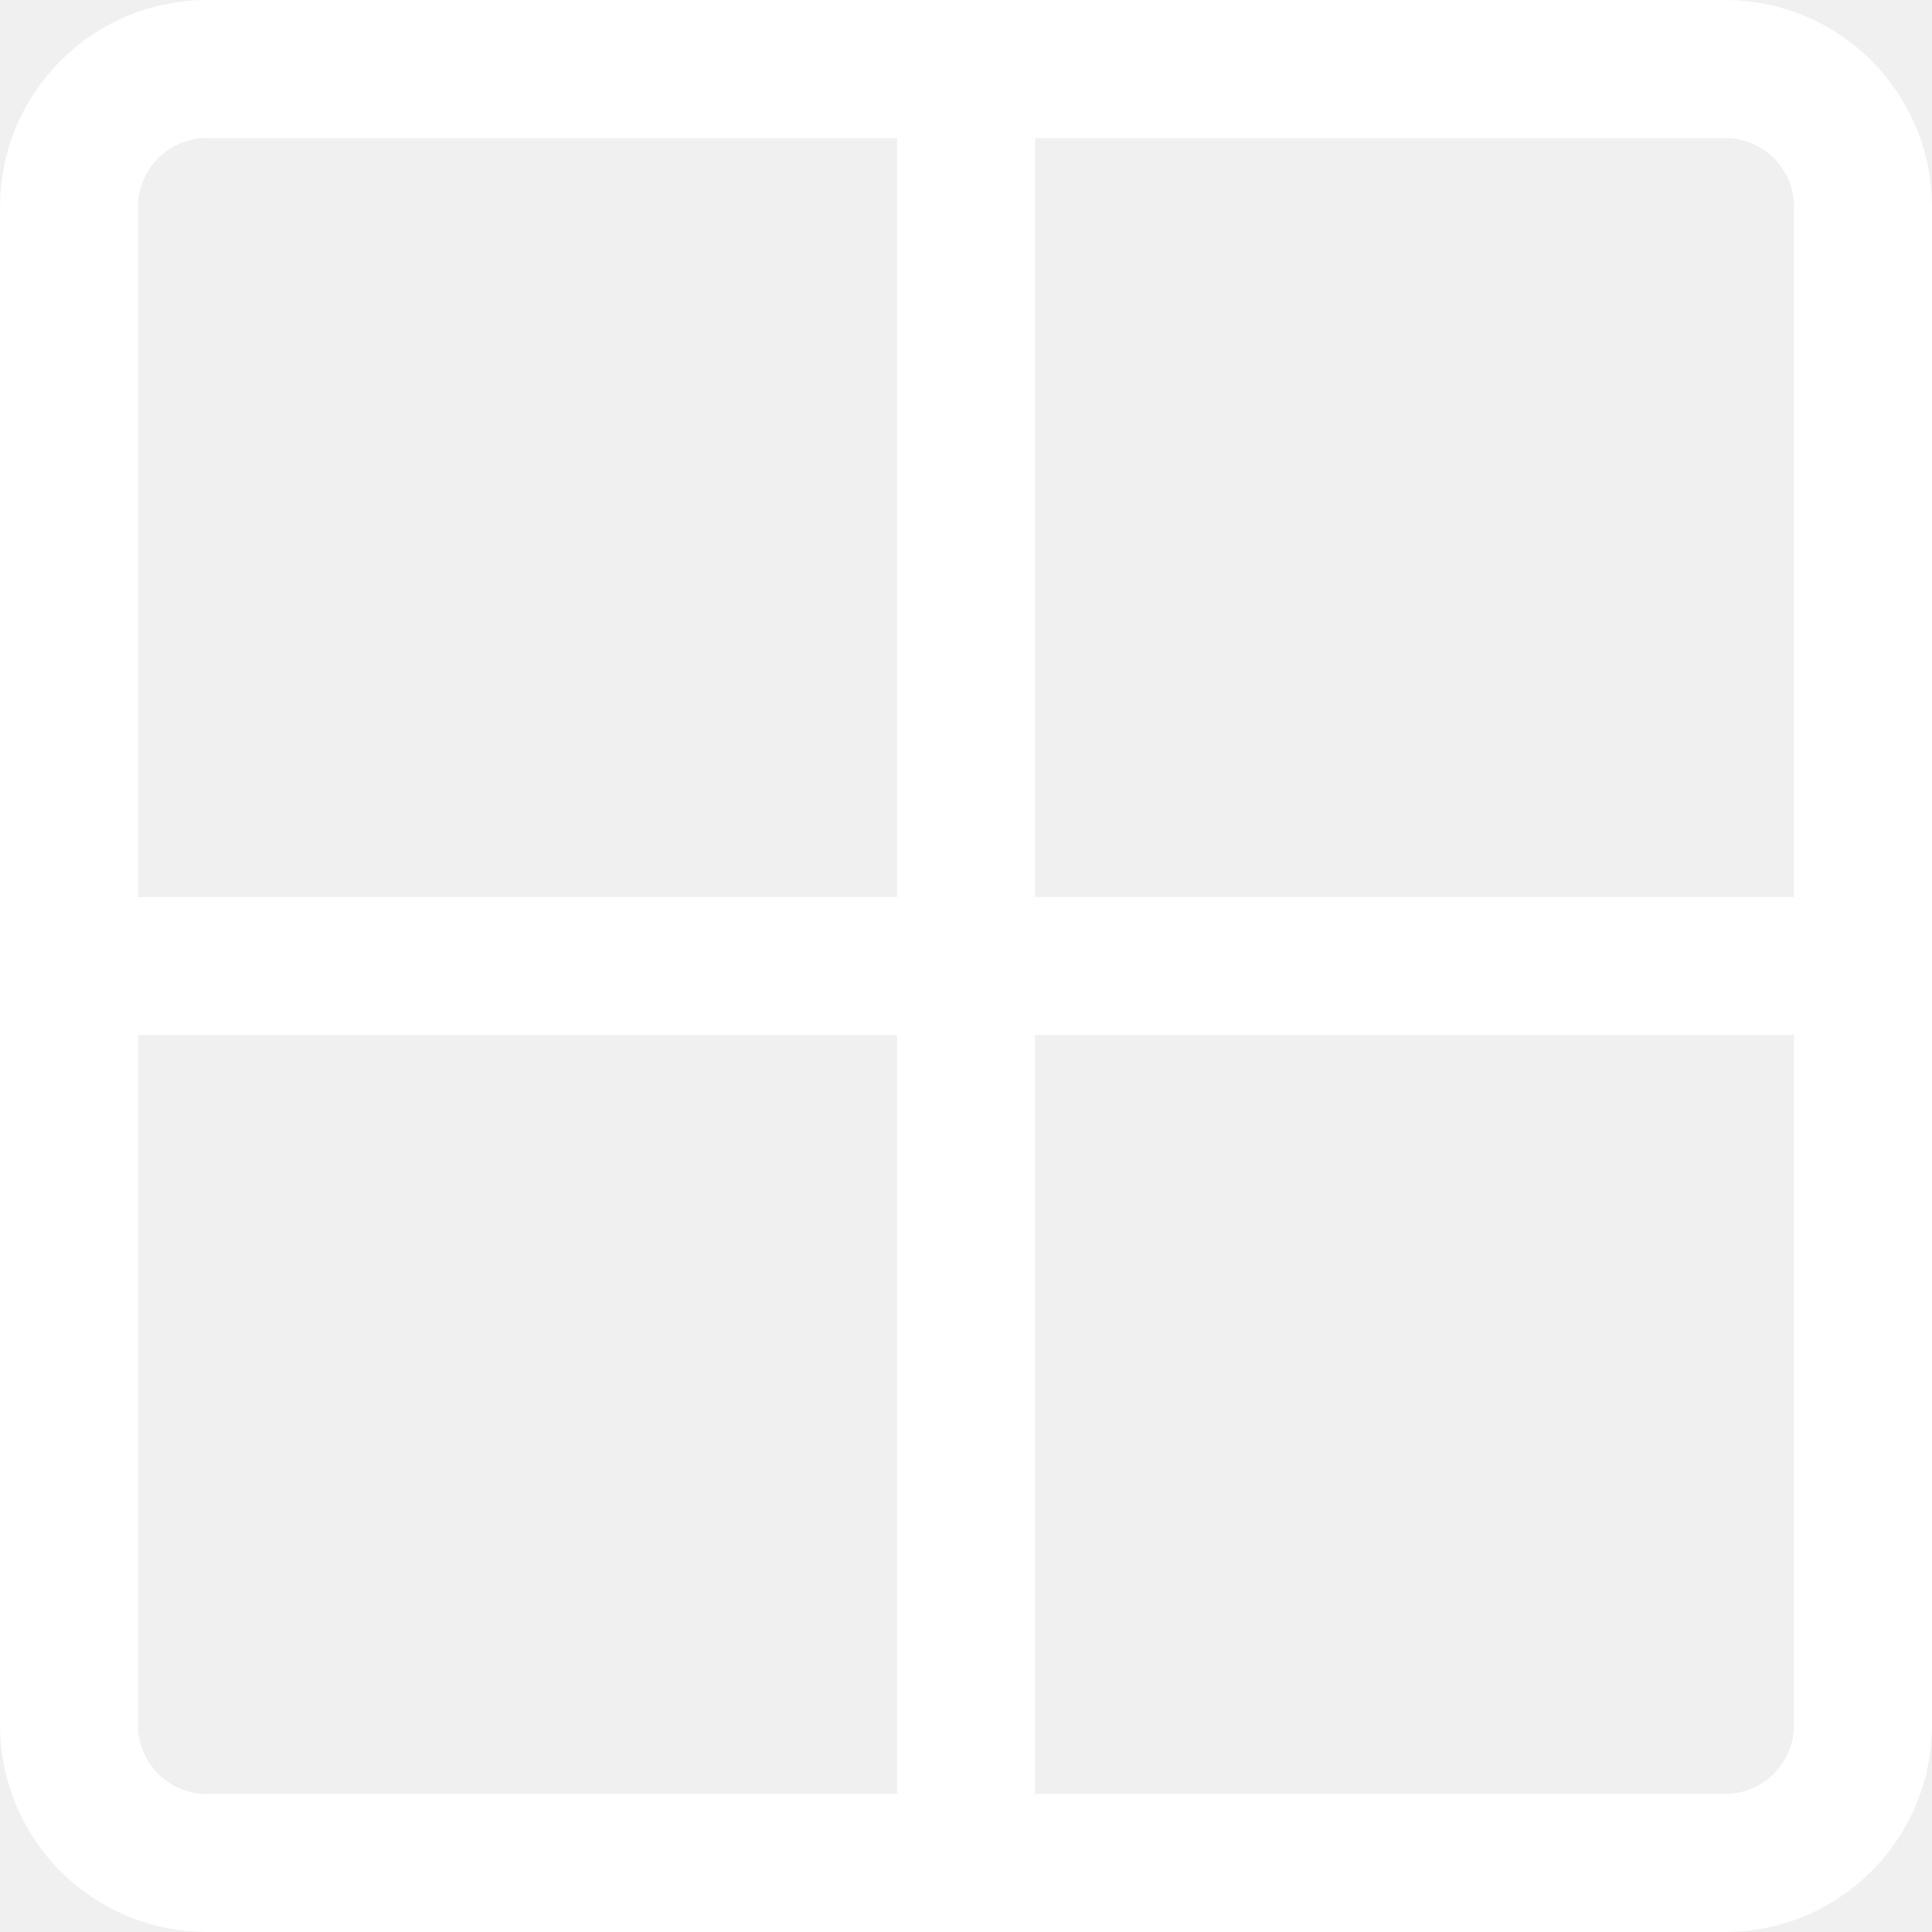
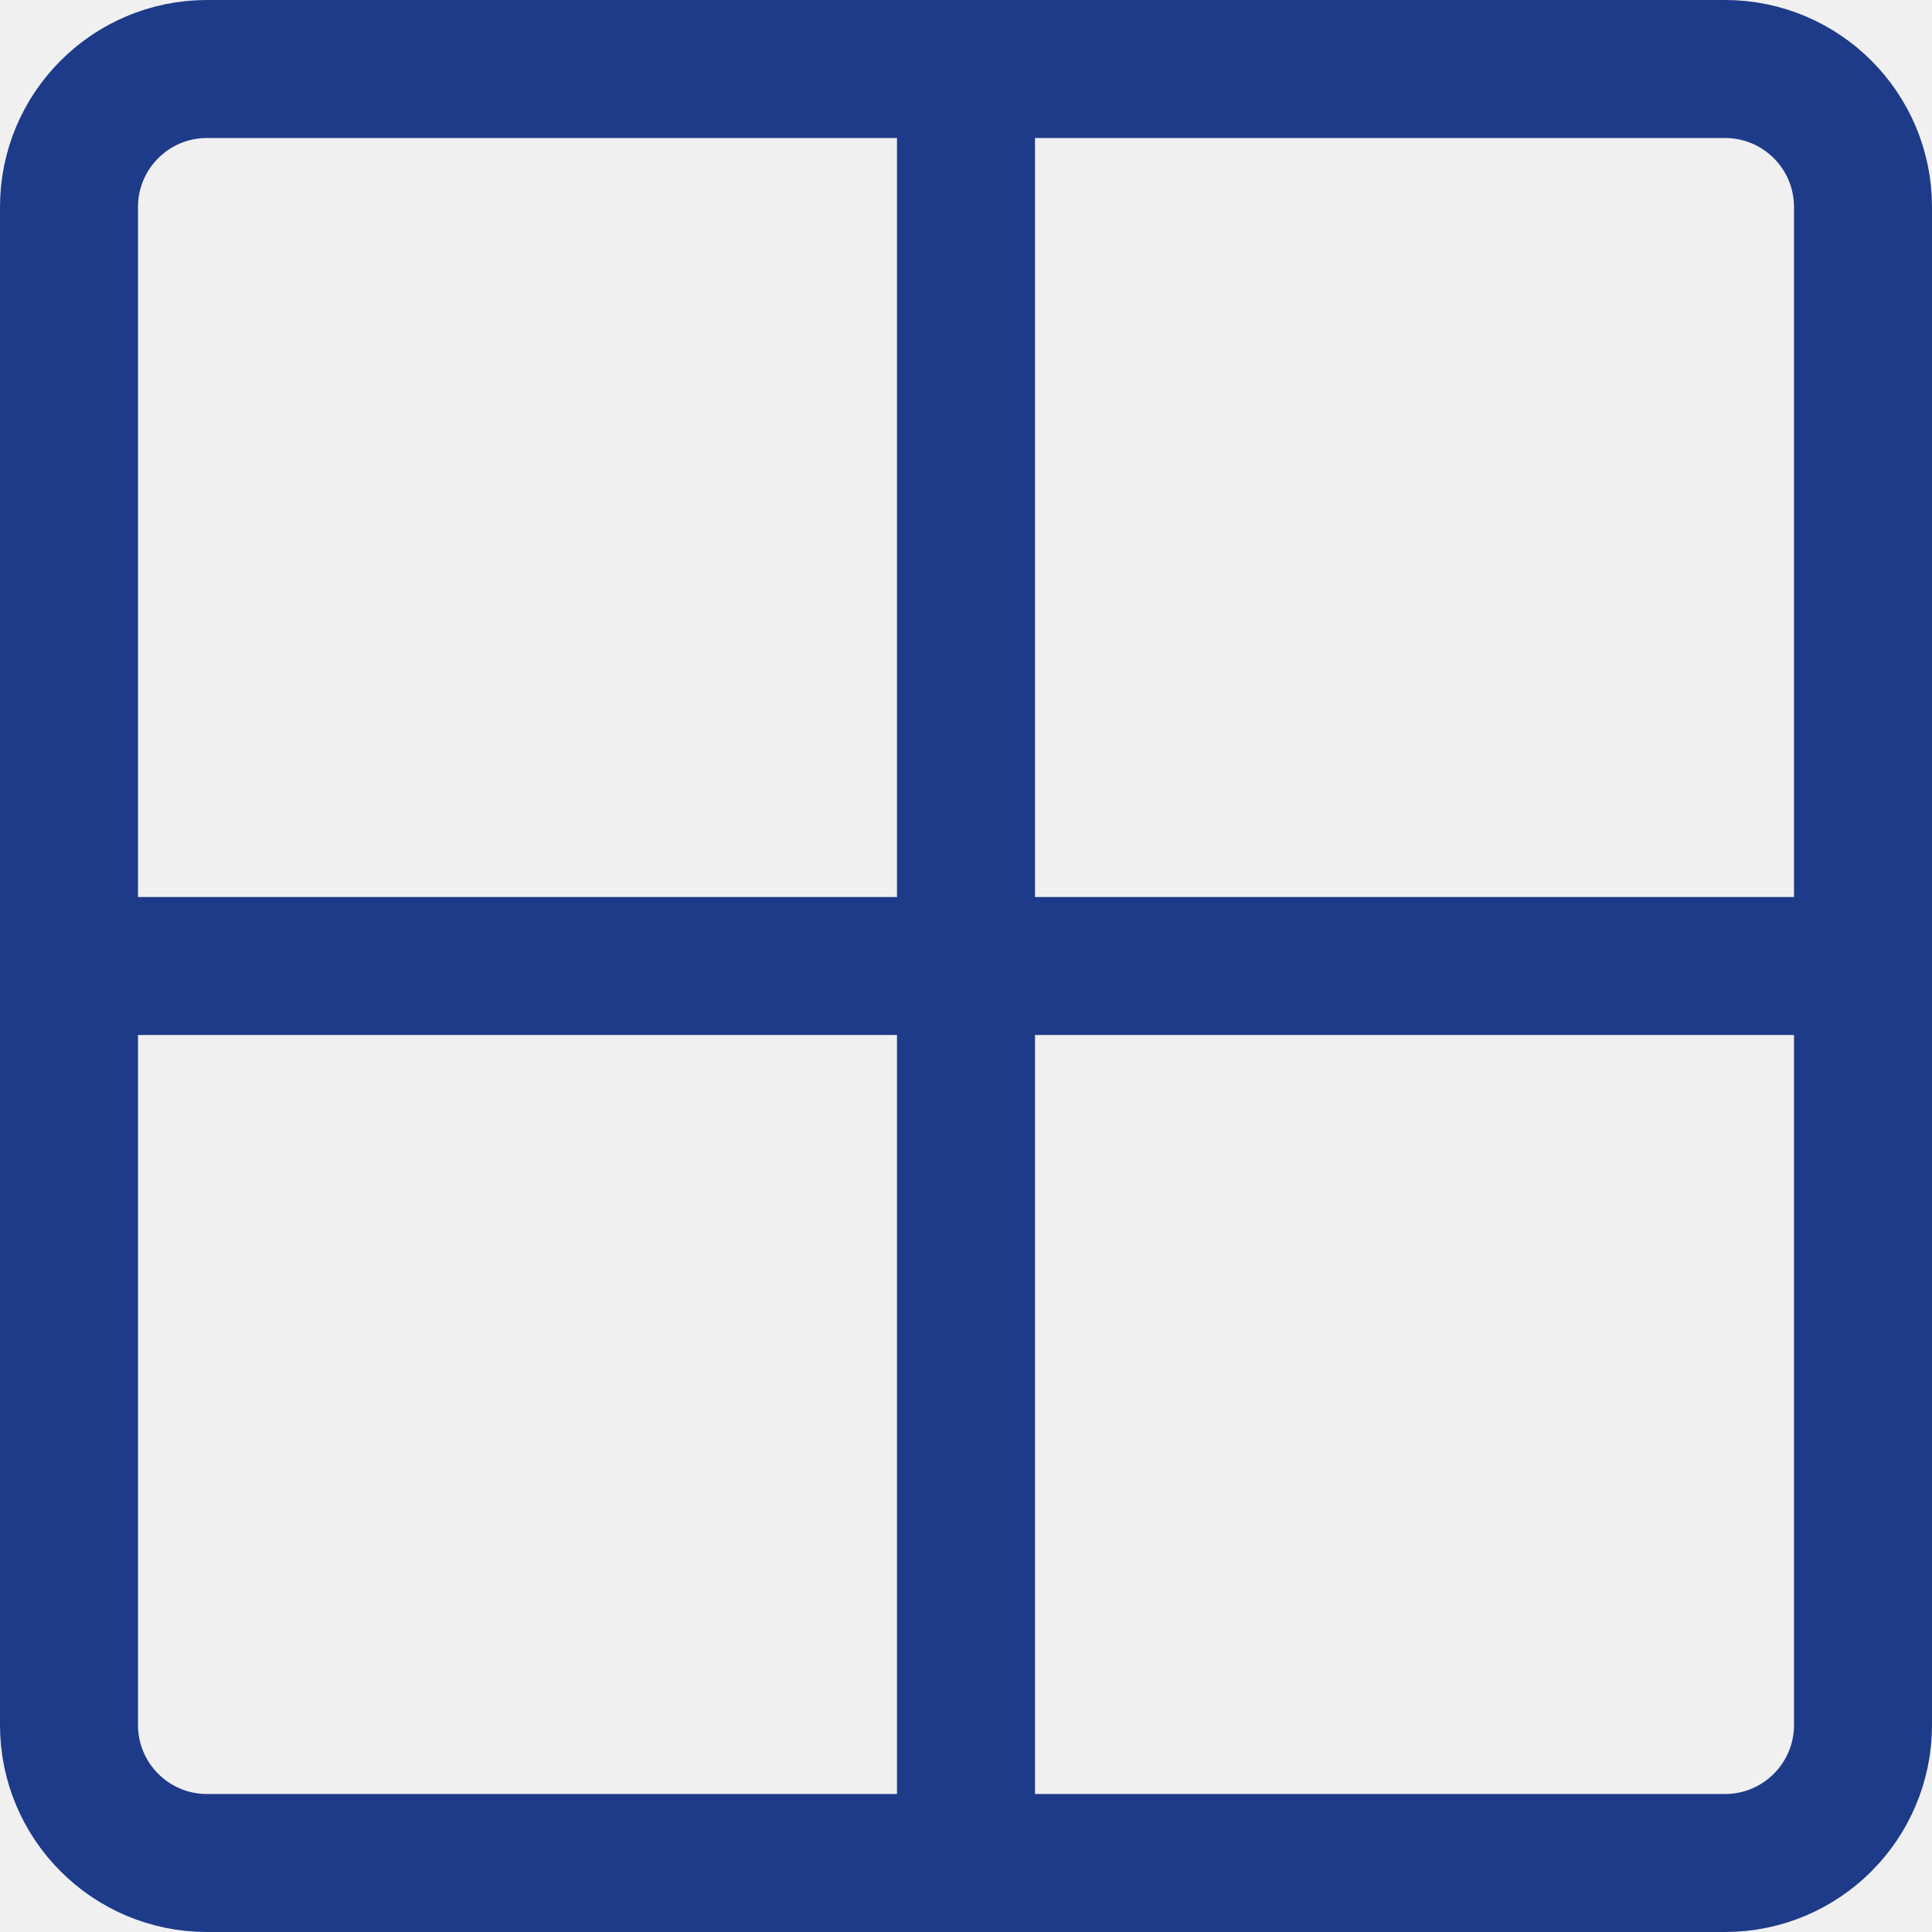
<svg xmlns="http://www.w3.org/2000/svg" viewBox="0 0 24 24">
  <g transform="matrix(1.714286,0,0,1.714286,0,0)">
    <g>
-       <rect x="0.5" y="0.5" width="13" height="13" rx="1" style="fill: none;stroke: #fff;stroke-linecap: round;stroke-linejoin: round" />
-       <line x1="7" y1="0.5" x2="7" y2="13.5" style="fill: none;stroke: #fff;stroke-linecap: round;stroke-linejoin: round" />
-       <line x1="0.5" y1="7" x2="13.5" y2="7" style="fill: none;stroke: #fff;stroke-linecap: round;stroke-linejoin: round" />
+       <rect x="0.5" y="0.5" width="13" height="13" rx="1" style="fill: none;stroke: #1e3b8a;stroke-linecap: round;stroke-linejoin: round" />
+       <line x1="7" y1="0.5" x2="7" y2="13.5" style="fill: none;stroke: #1e3b8a;stroke-linecap: round;stroke-linejoin: round" />
+       <line x1="0.5" y1="7" x2="13.5" y2="7" style="fill: none;stroke: #1e3b8a;stroke-linecap: round;stroke-linejoin: round" />
    </g>
  </g>
</svg>
